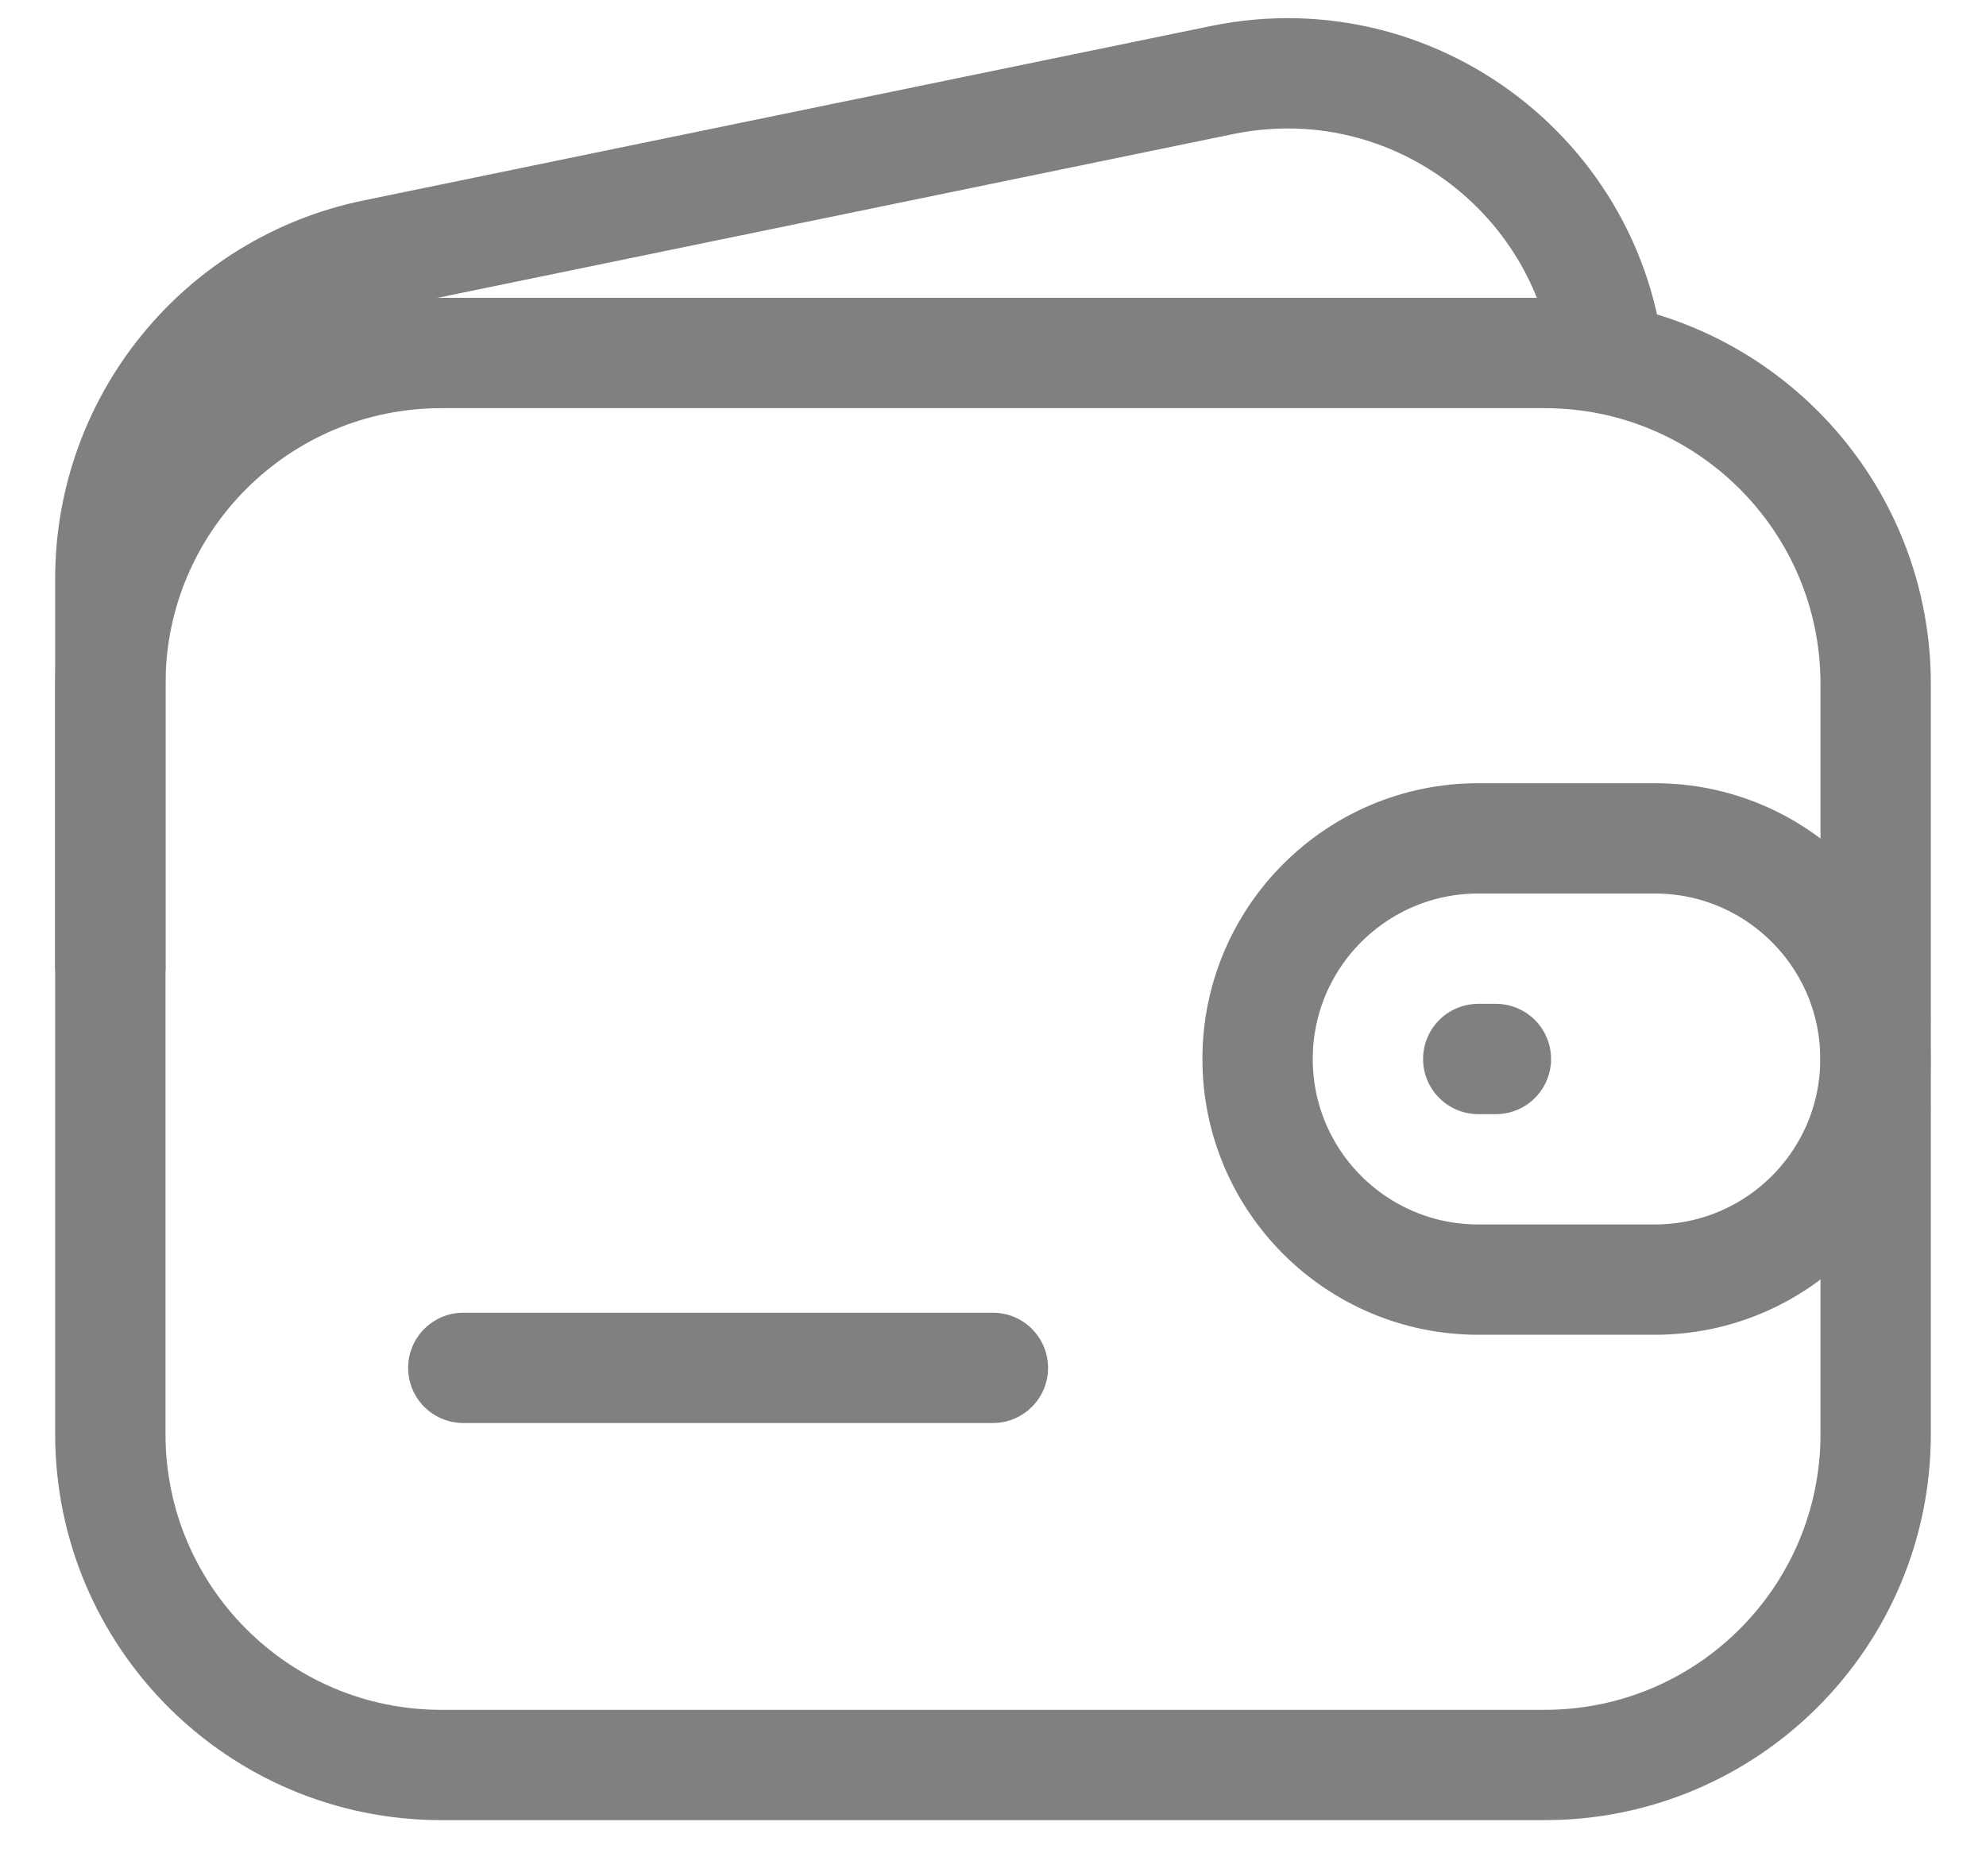
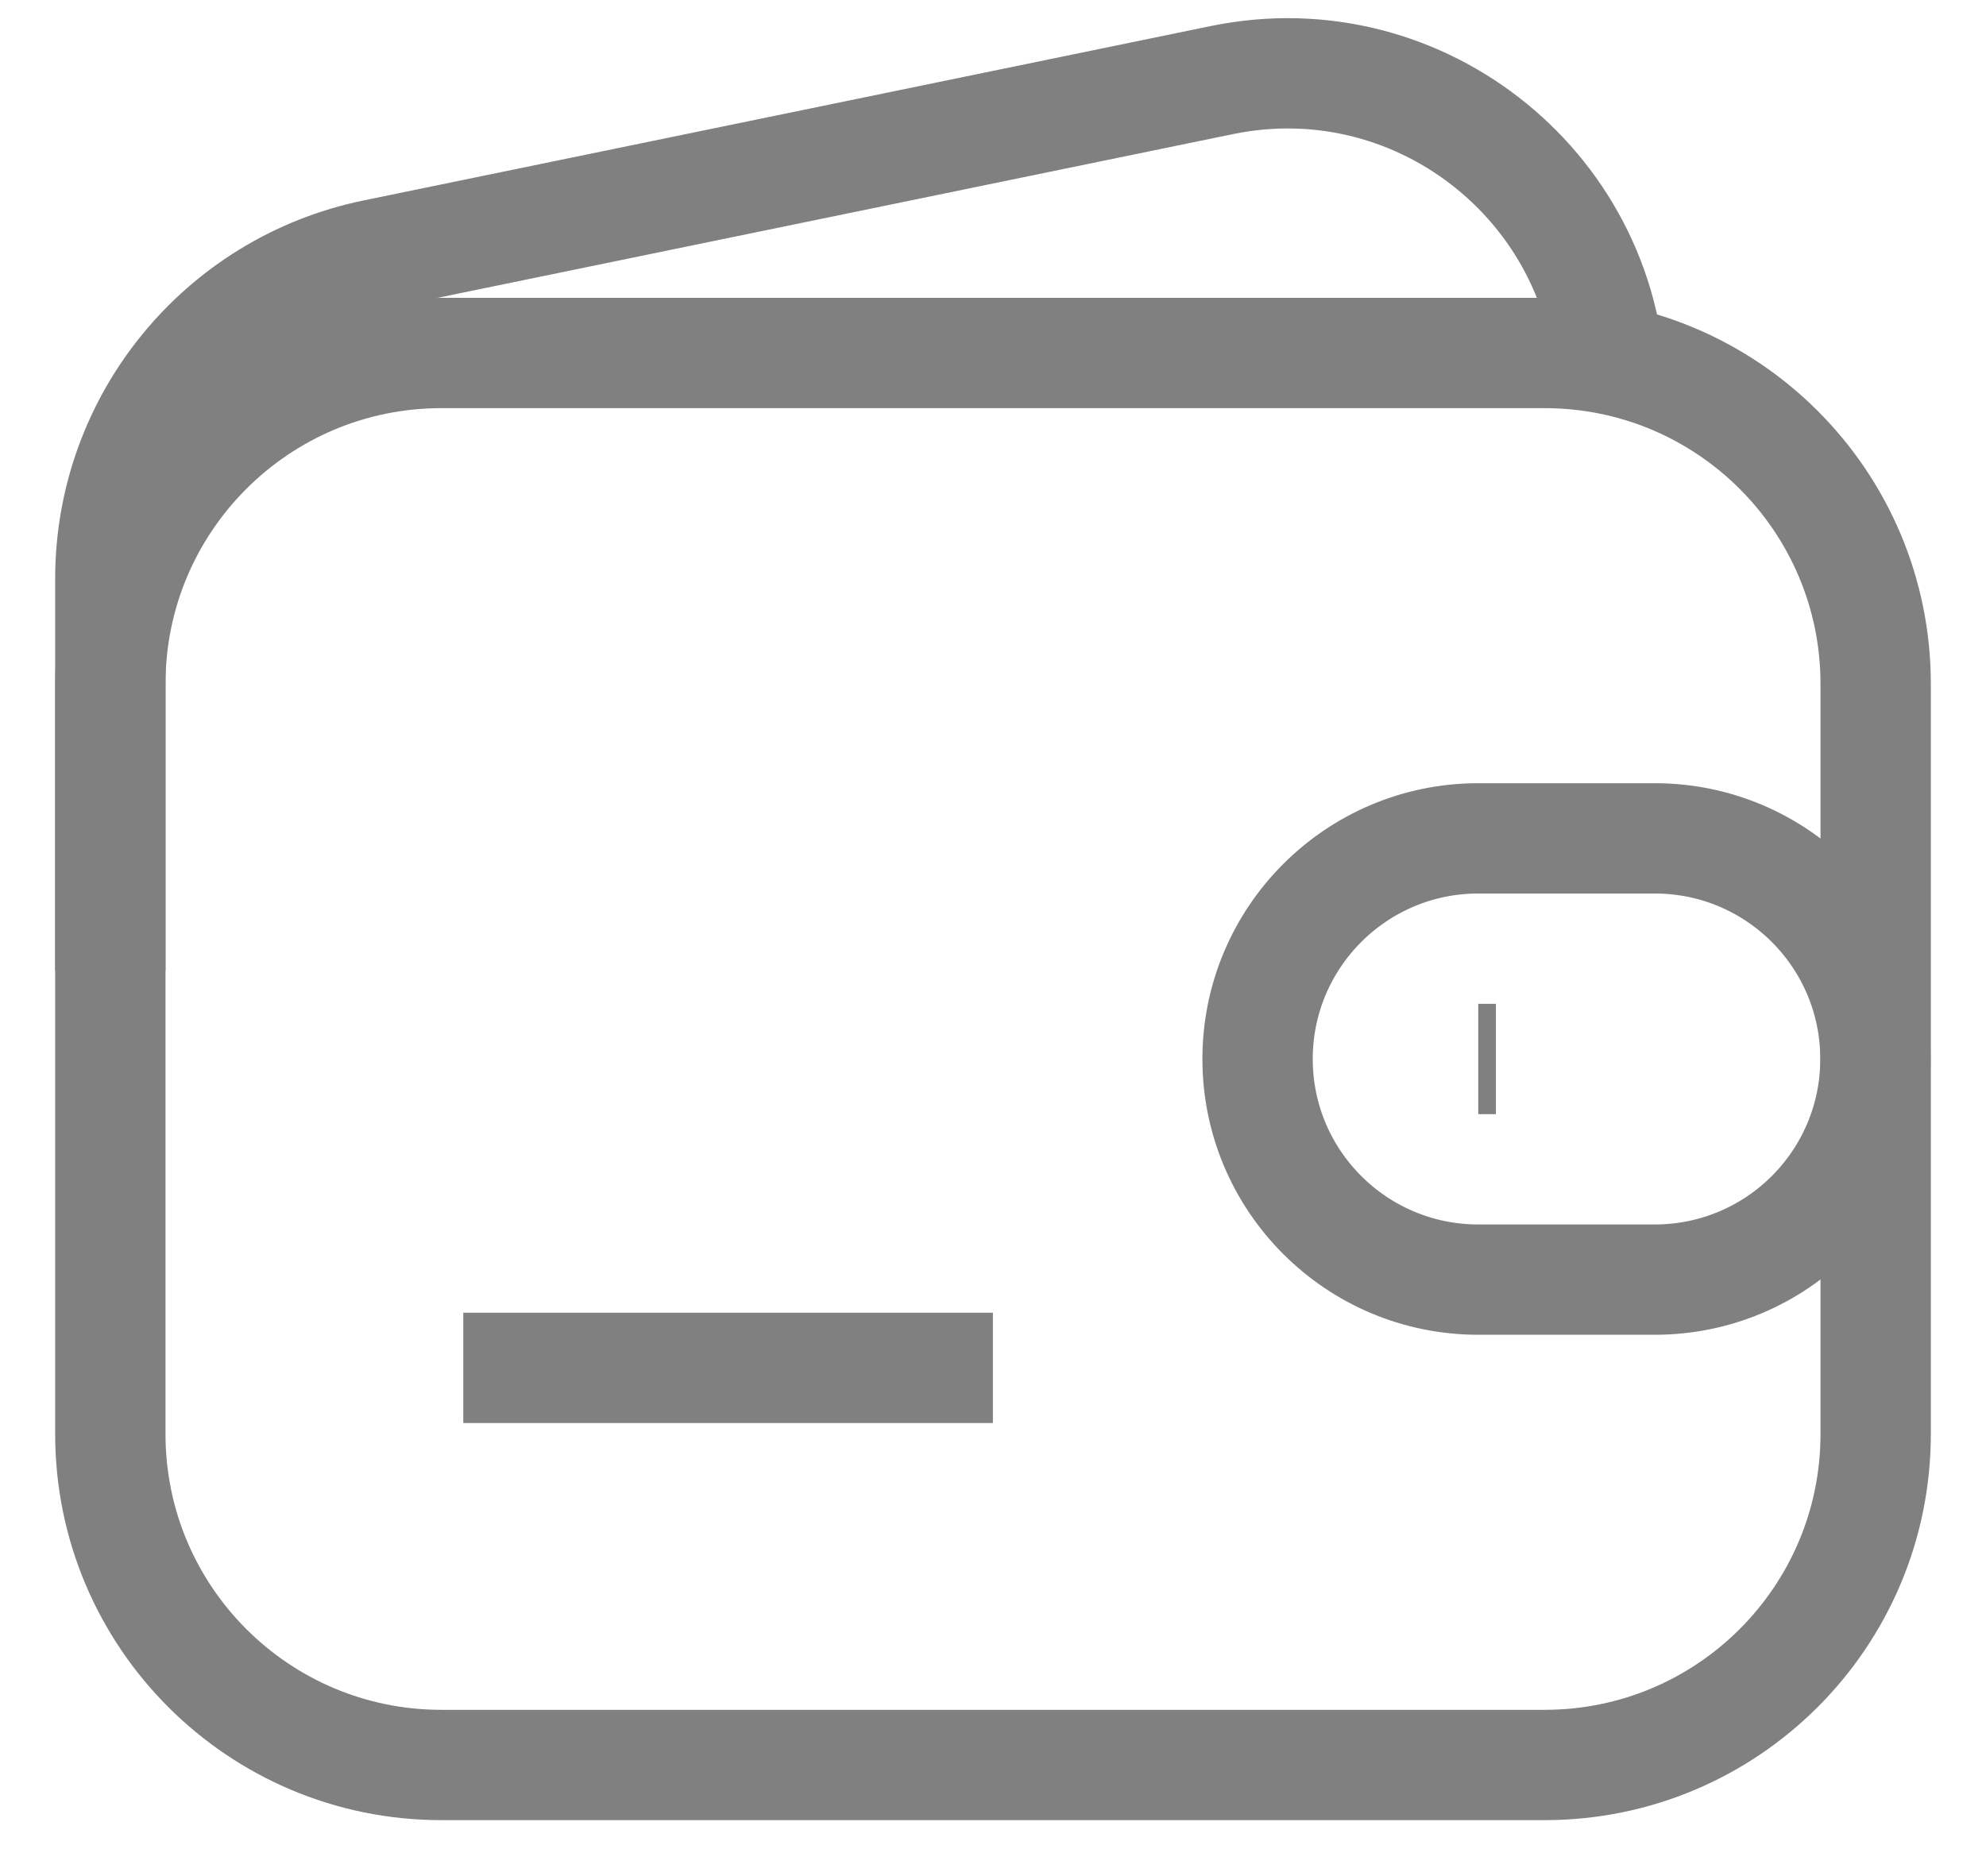
<svg xmlns="http://www.w3.org/2000/svg" width="18" height="17" viewBox="0 0 18 17" fill="none">
  <rect x="1" y="3.2" width="16" height="12.8" rx="3" stroke="#808080" />
  <path d="M14.6 3.6V3.6C14.6 1.742 12.894 0.351 11.074 0.726L3.395 2.307C2.001 2.594 1 3.822 1 5.245L1 8.8" stroke="#808080" />
-   <path d="M4.199 12.4H8.999" stroke="#808080" stroke-linecap="round" stroke-linejoin="round" />
+   <path d="M4.199 12.4H8.999" stroke="#808080" strokeLinecap="round" strokeLinejoin="round" />
  <path d="M11.398 9.6C11.398 8.496 12.294 7.6 13.398 7.6H14.998C16.103 7.6 16.998 8.496 16.998 9.6V9.6C16.998 10.705 16.103 11.6 14.998 11.6H13.398C12.294 11.6 11.398 10.705 11.398 9.6V9.6Z" stroke="#808080" />
-   <path d="M13.398 9.6H13.558" stroke="#808080" stroke-linecap="round" stroke-linejoin="round" />
+   <path d="M13.398 9.6H13.558" stroke="#808080" strokeLinecap="round" strokeLinejoin="round" />
</svg>
